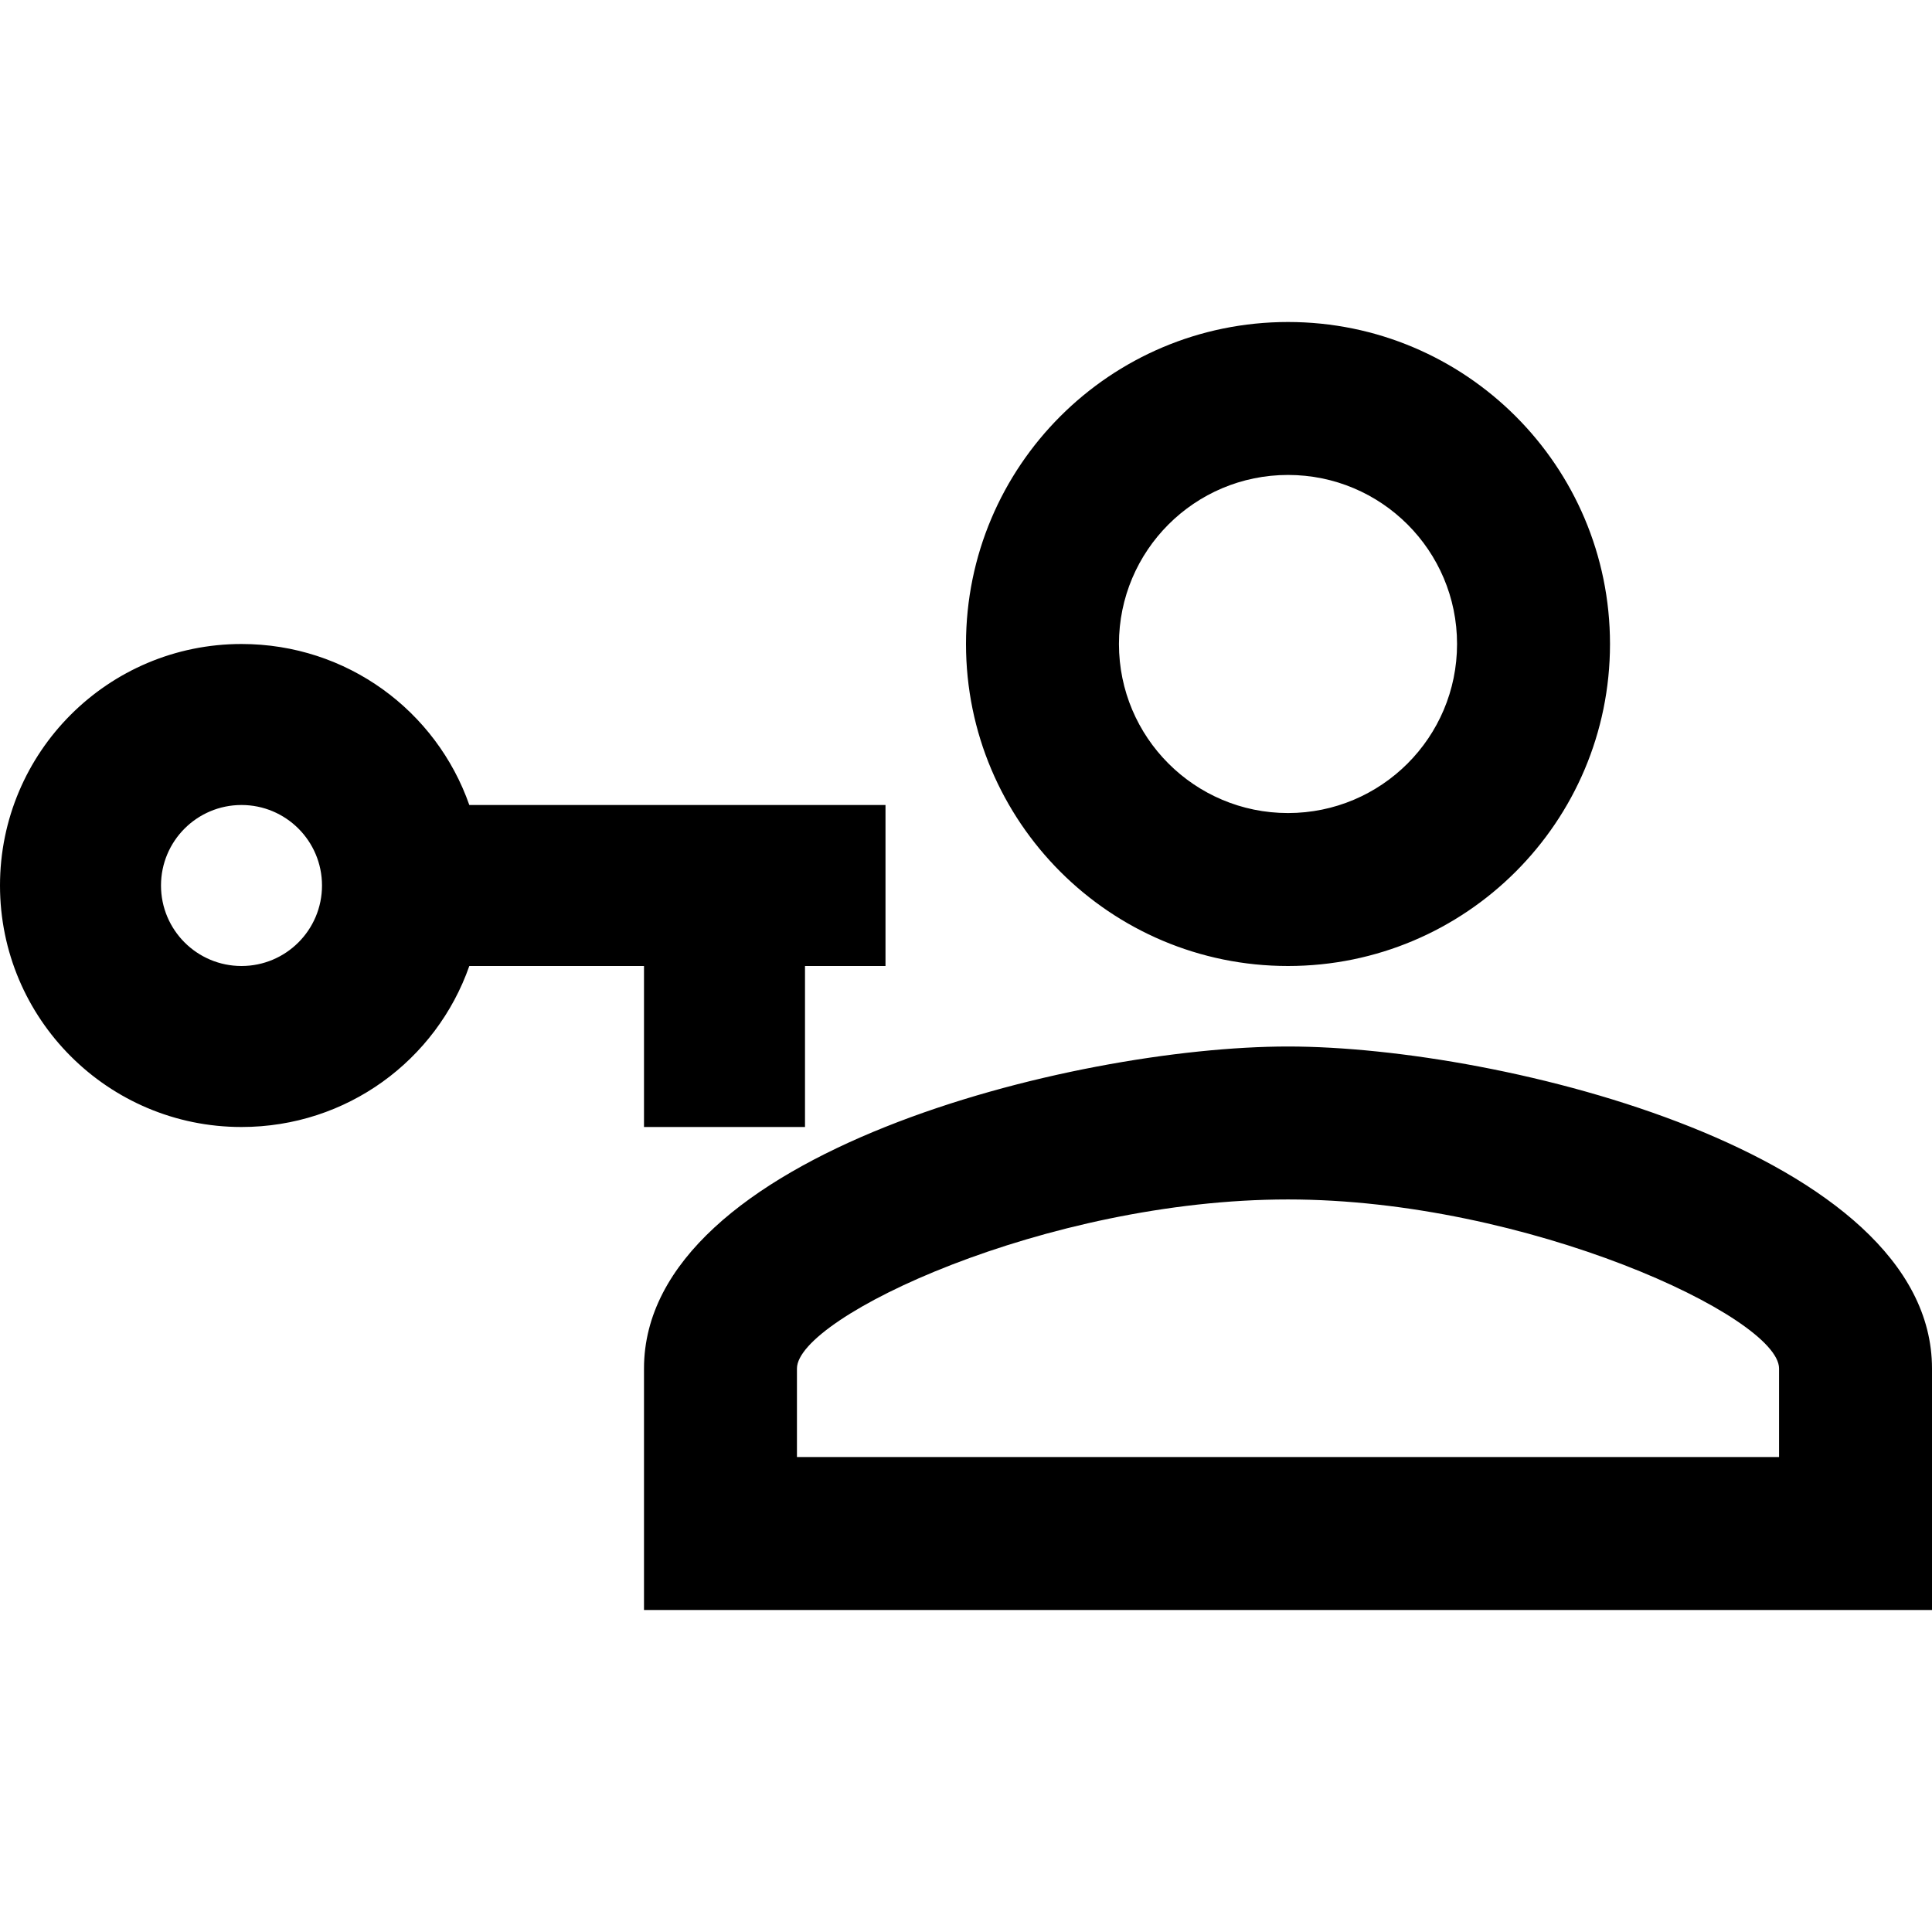
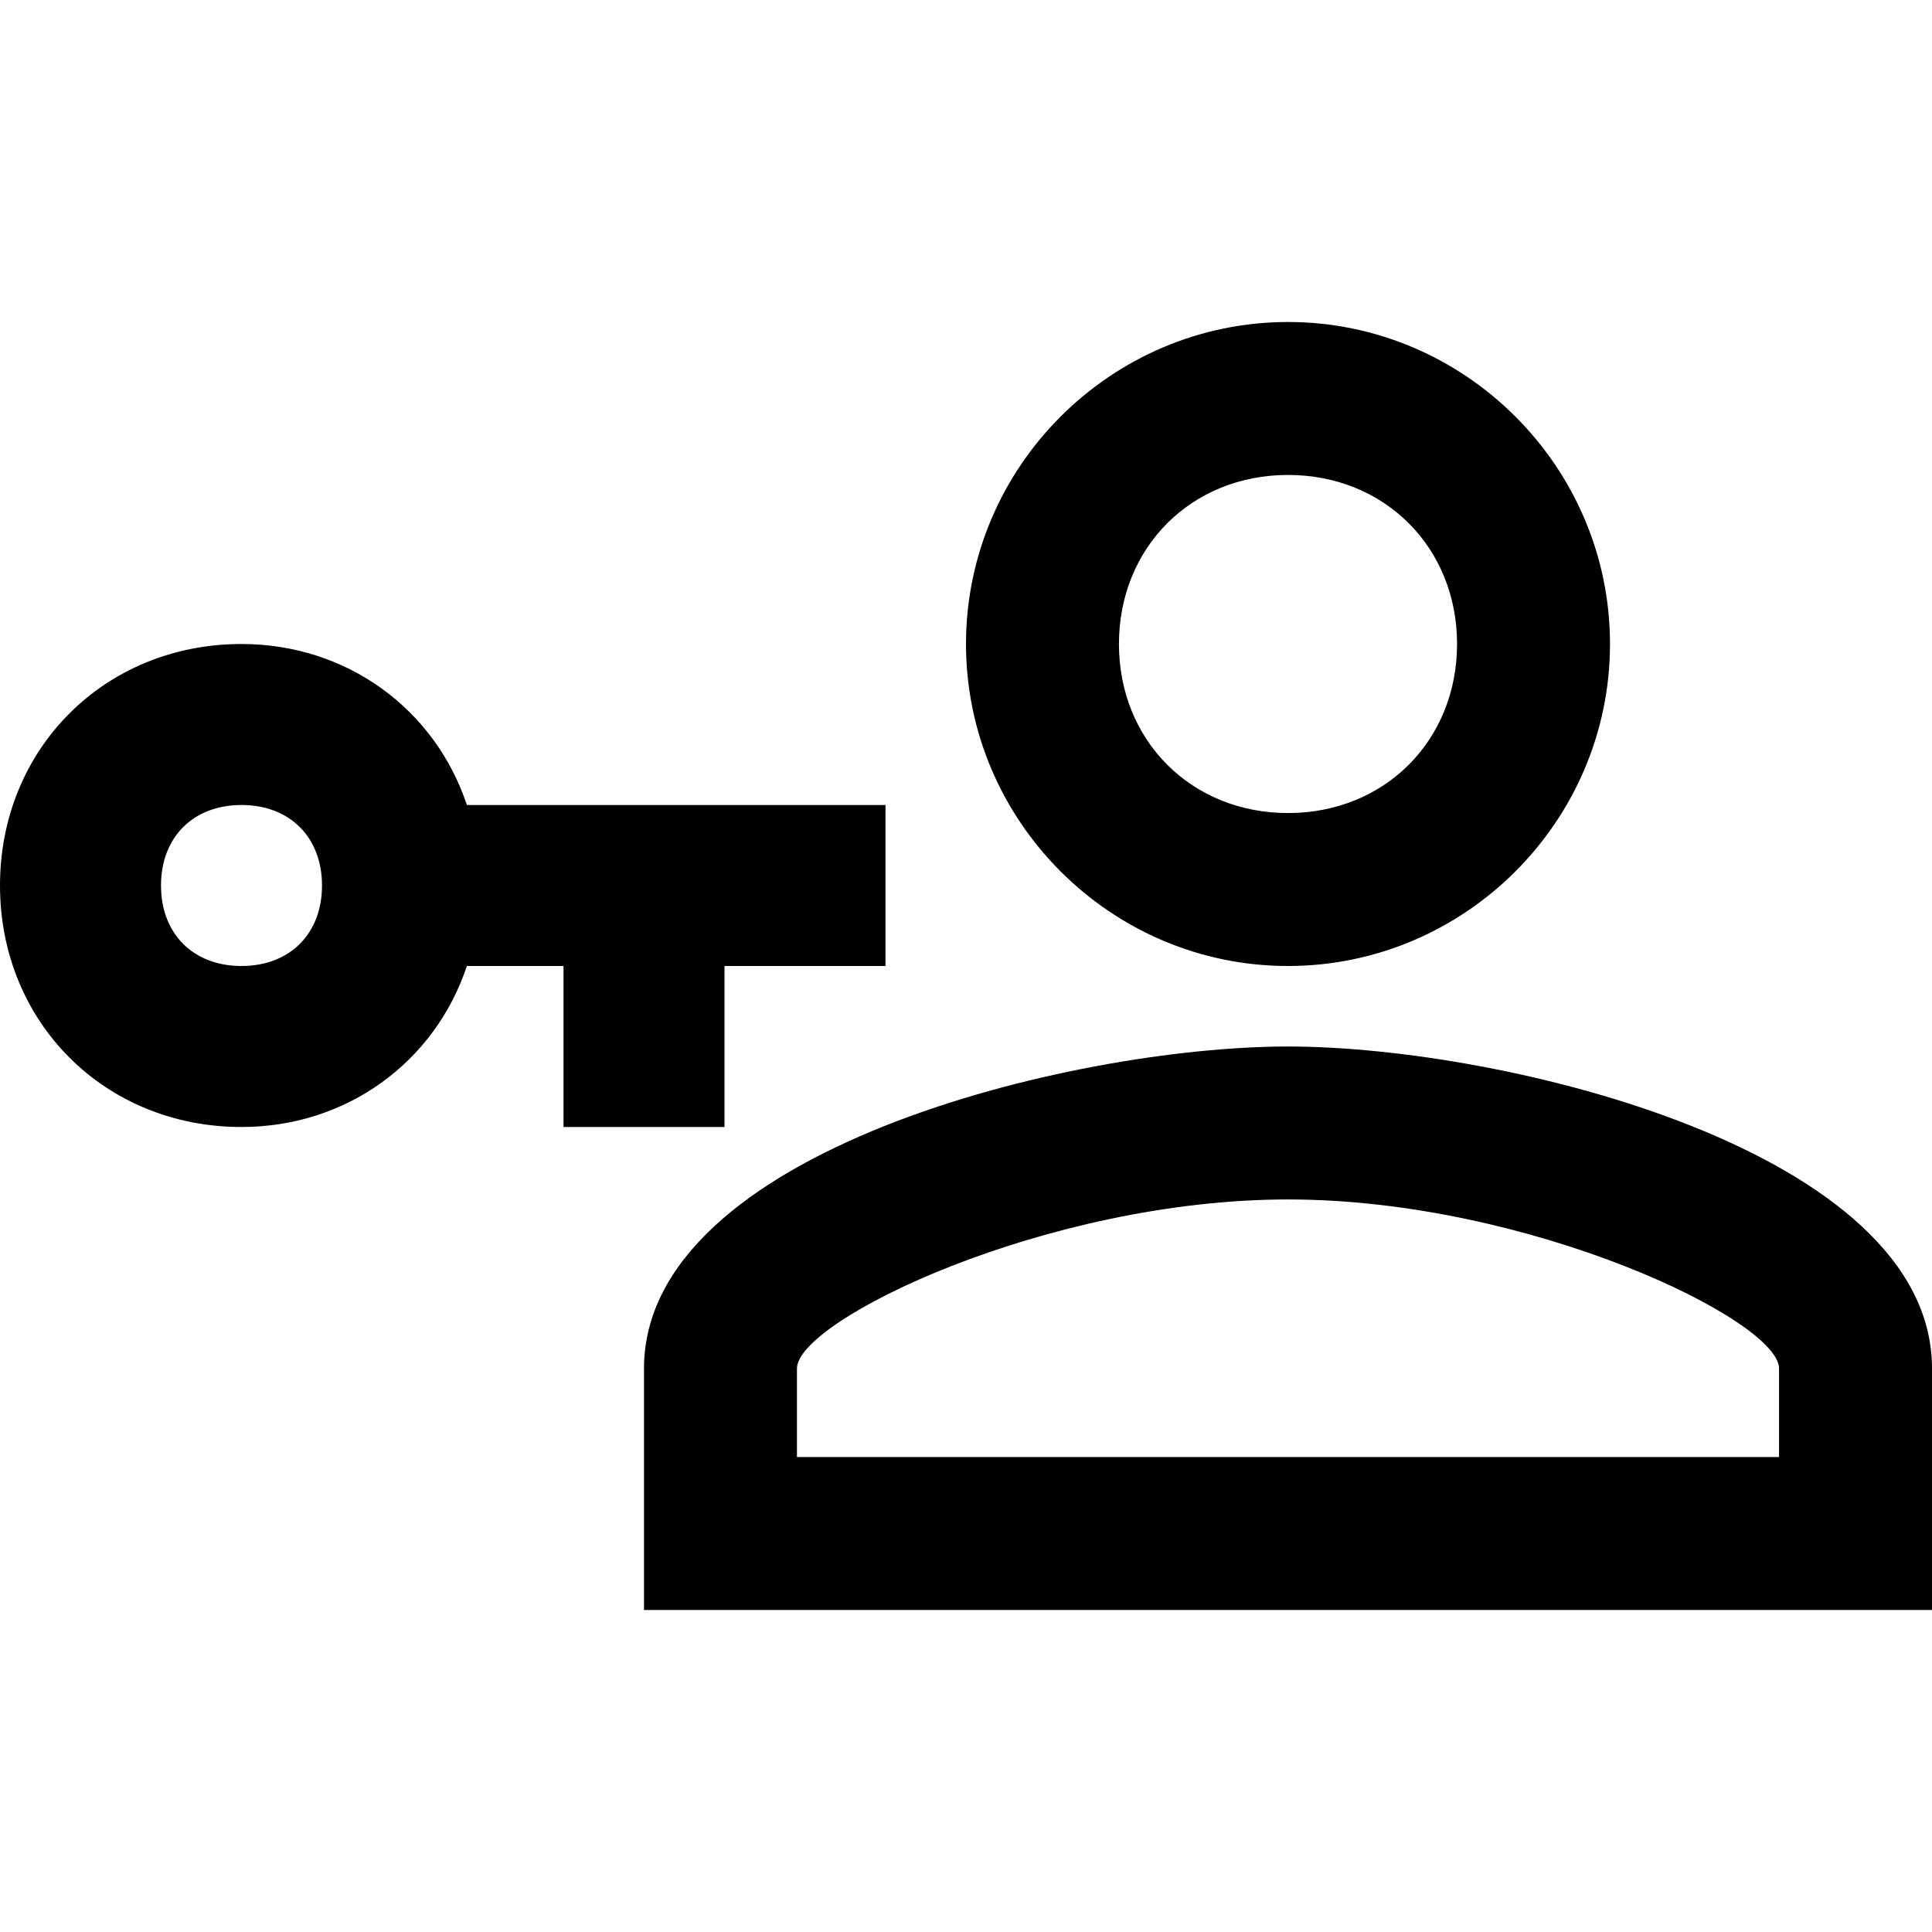
<svg xmlns="http://www.w3.org/2000/svg" width="24" height="24">
-   <path d="M5.83,10C5.42,8.83 4.31,8 3,8A3,3 0 0,0 0,11A3,3 0 0,0 3,14C4.31,14 5.42,13.17 5.83,12H8V14H10V12H11V10H5.83M3,12A1,1 0 0,1 2,11A1,1 0 0,1 3,10A1,1 0 0,1 4,11A1,1 0 0,1 3,12M16,4A4,4 0 0,0 12,8A4,4 0 0,0 16,12A4,4 0 0,0 20,8A4,4 0 0,0 16,4M16,10.1A2.1,2.1 0 0,1 13.9,8A2.1,2.1 0 0,1 16,5.9C17.16,5.9 18.1,6.84 18.1,8C18.1,9.16 17.16,10.1 16,10.1M16,13C13.33,13 8,14.33 8,17V20H24V17C24,14.33 18.67,13 16,13M22.1,18.1H9.9V17C9.9,16.36 13,14.9 16,14.9C18.97,14.9 22.1,16.36 22.1,17V18.1Z" />
+   <path d="M5.8 10C5.4 8.8 4.3 8 3 8C1.3 8 0 9.3 0 11S1.3 14 3 14C4.3 14 5.4 13.2 5.8 12H7V14H9V12H11V10H5.8M3 12C2.4 12 2 11.6 2 11S2.4 10 3 10 4 10.4 4 11 3.6 12 3 12M16 4C13.8 4 12 5.8 12 8S13.8 12 16 12 20 10.2 20 8 18.2 4 16 4M16 10.1C14.8 10.1 13.9 9.2 13.9 8C13.9 6.8 14.8 5.9 16 5.9C17.2 5.9 18.1 6.8 18.1 8S17.2 10.1 16 10.1M16 13C13.3 13 8 14.3 8 17V20H24V17C24 14.3 18.7 13 16 13M22.1 18.1H9.9V17C9.9 16.4 13 14.9 16 14.9C19 14.9 22.1 16.4 22.1 17V18.1Z" />
</svg>
